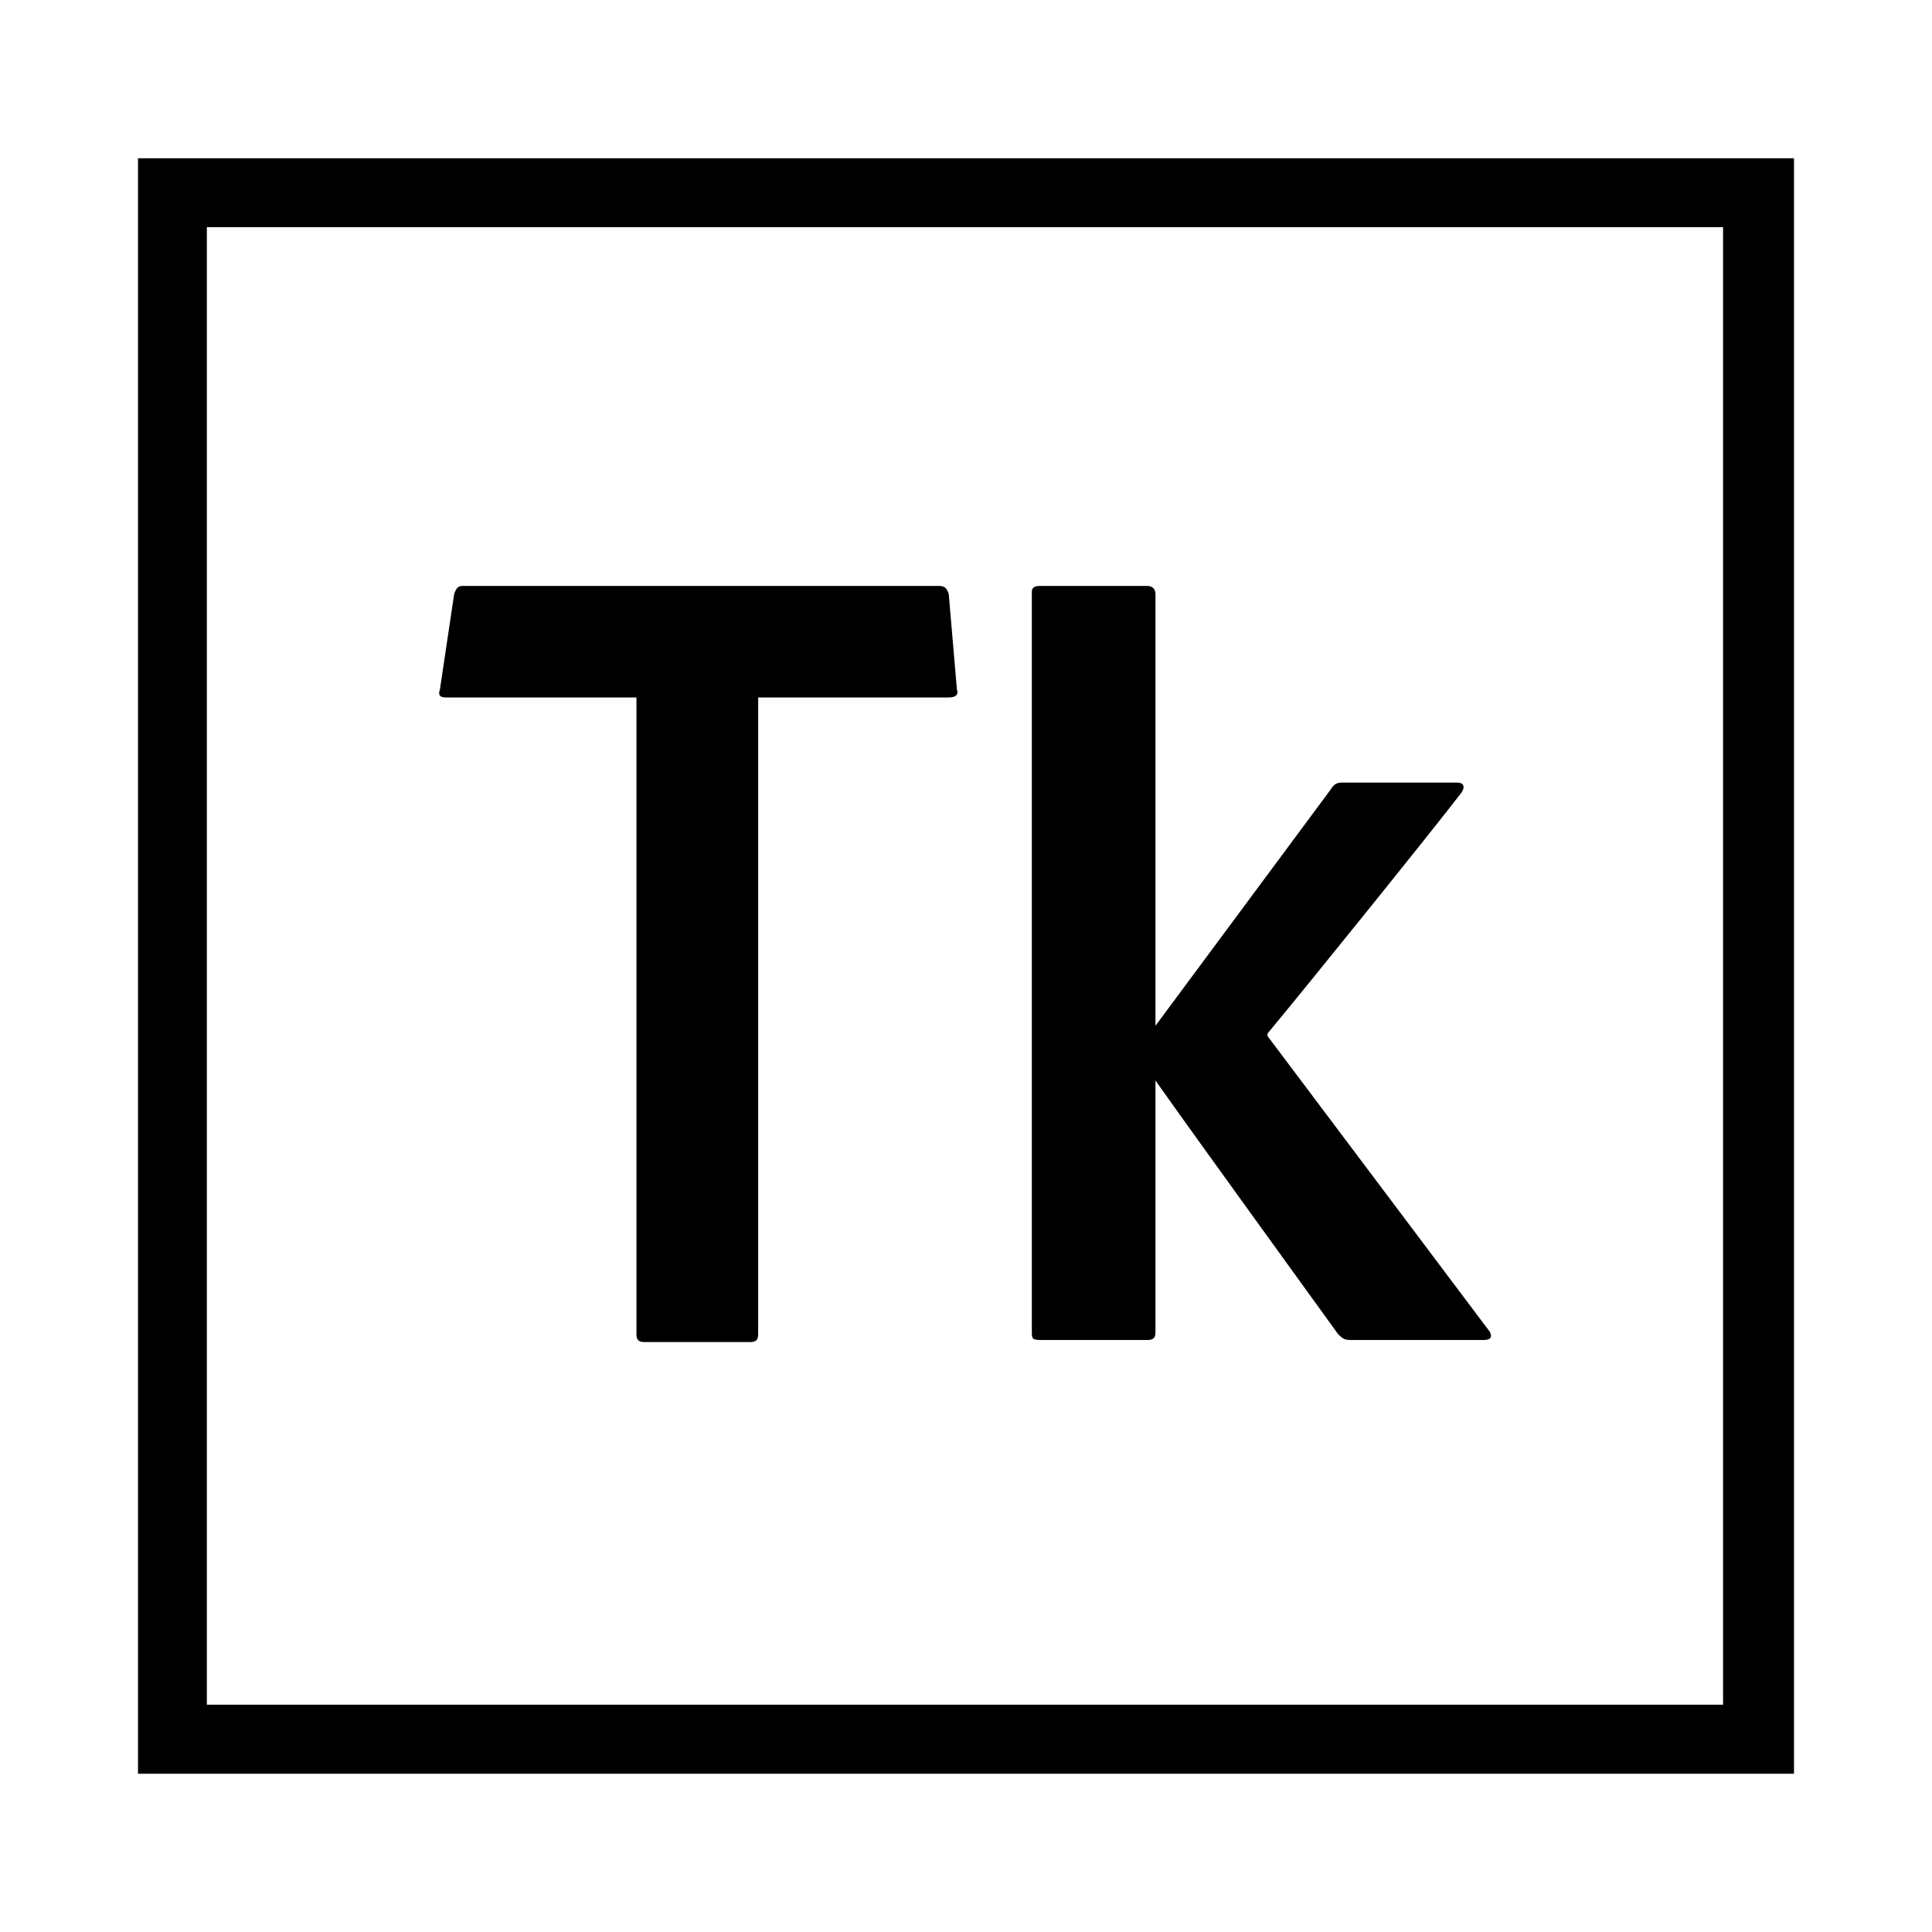
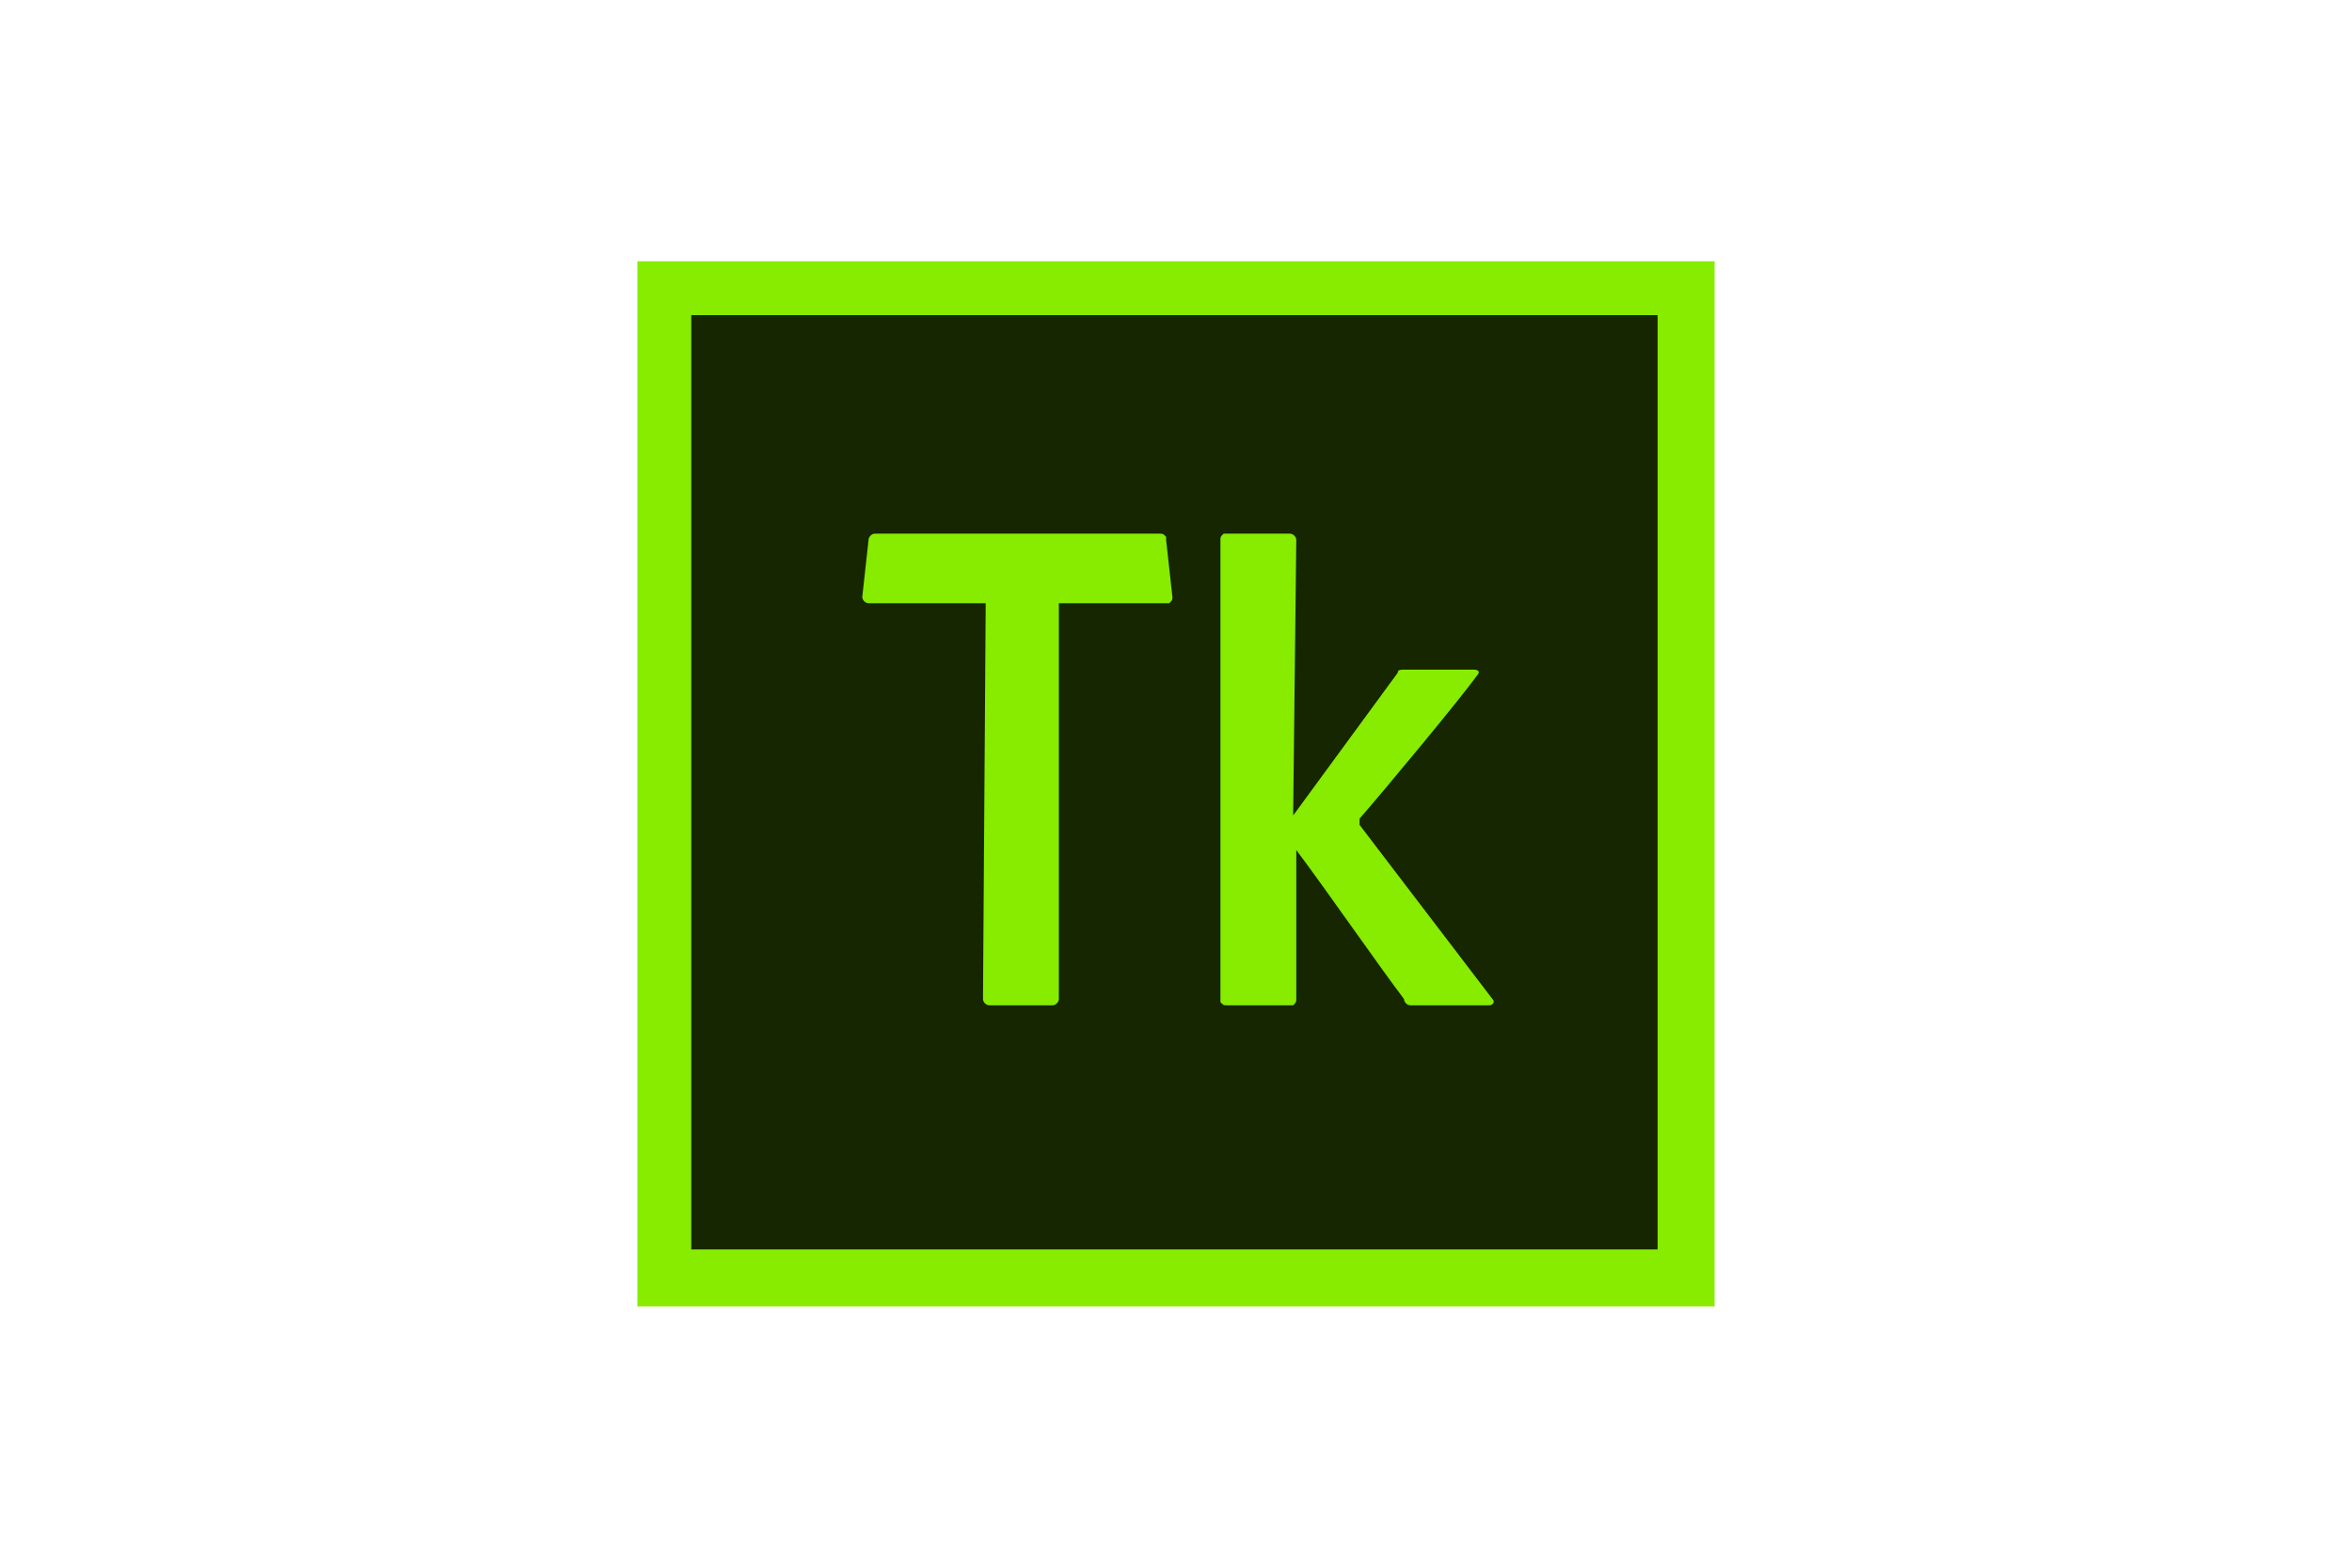
- <svg xmlns="http://www.w3.org/2000/svg" fill="#000000" width="800px" height="800px" viewBox="0 0 14 14" role="img" focusable="false" aria-hidden="true">
-   <path d="m 4.613,5.054 -1.381,0 c -0.044,0 -0.059,-0.015 -0.044,-0.059 L 3.291,4.305 c 0.015,-0.044 0.029,-0.059 0.059,-0.059 l 3.452,0 c 0.044,0 0.059,0.015 0.073,0.059 l 0.059,0.69 c 0.015,0.044 -0.015,0.059 -0.059,0.059 l -1.381,0 0,4.612 c 0,0.044 -0.015,0.059 -0.059,0.059 l -0.764,0 c -0.044,0 -0.059,-0.015 -0.059,-0.059 4e-5,0 4e-5,-4.612 4e-5,-4.612 z M 8.373,7.433 9.636,5.73 c 0.029,-0.044 0.044,-0.059 0.088,-0.059 l 0.837,0 c 0.044,0 0.059,0.029 0.029,0.073 -0.191,0.25 -1.102,1.381 -1.395,1.733 -0.015,0.015 -0.015,0.029 0,0.044 l 1.601,2.13 c 0.015,0.029 0.015,0.059 -0.044,0.059 l -0.969,0 c -0.044,0 -0.059,-0.015 -0.088,-0.044 C 9.431,9.299 8.726,8.329 8.373,7.83 l 0,1.821 c 0,0.044 -0.015,0.059 -0.059,0.059 l -0.778,0 c -0.059,0 -0.059,-0.015 -0.059,-0.059 l 0,-5.361 c 0,-0.029 0.015,-0.044 0.059,-0.044 l 0.778,0 c 0.029,0 0.059,0.015 0.059,0.059 l 0,3.129 0,0 z M 1,1.147 l 0,11.706 12,0 0,-11.706 c 0,0 -12,0 -12,0 z m 0.499,0.499 10.987,0 0,10.707 -10.987,0 0,-10.707 z" />
+ <svg xmlns="http://www.w3.org/2000/svg" height="800" width="1200" viewBox="-36 -58.225 312 349.35">
+   <path fill="#87ec00" d="M0 0h240v232.9H0z" />
+   <path fill="#152600" d="M12 12h215.3v208.2H12z" />
+   <path d="M77.6 76.2H51.5c-.7 0-1.4-.7-1.4-1.4l1.4-12.7c0-.7.7-1.4 1.4-1.4h63.5c.7 0 .7 0 1.4.7v.7l1.4 12.7c0 .7 0 .7-.7 1.4H93.9v88.2c0 .7-.7 1.4-1.4 1.4H78.4c-.7 0-1.4-.7-1.4-1.4zm68.5 47.3l23.3-31.8c0-.7.7-.7 1.4-.7h15.5c1.4 0 1.4.7.7 1.4-3.5 4.9-20.5 25.4-26.1 31.8v1.4l29.6 38.8c.7.7 0 1.4-.7 1.4h-17.6c-.7 0-1.4-.7-1.4-1.4-4.9-6.4-17.6-24.7-24-33.2v33.2c0 .7 0 .7-.7 1.4h-14.8c-.7 0-.7 0-1.4-.7v-103c0-.7 0-.7.7-1.4h14.8c.7 0 1.4.7 1.4 1.4z" fill="#87ec00" />
</svg>
